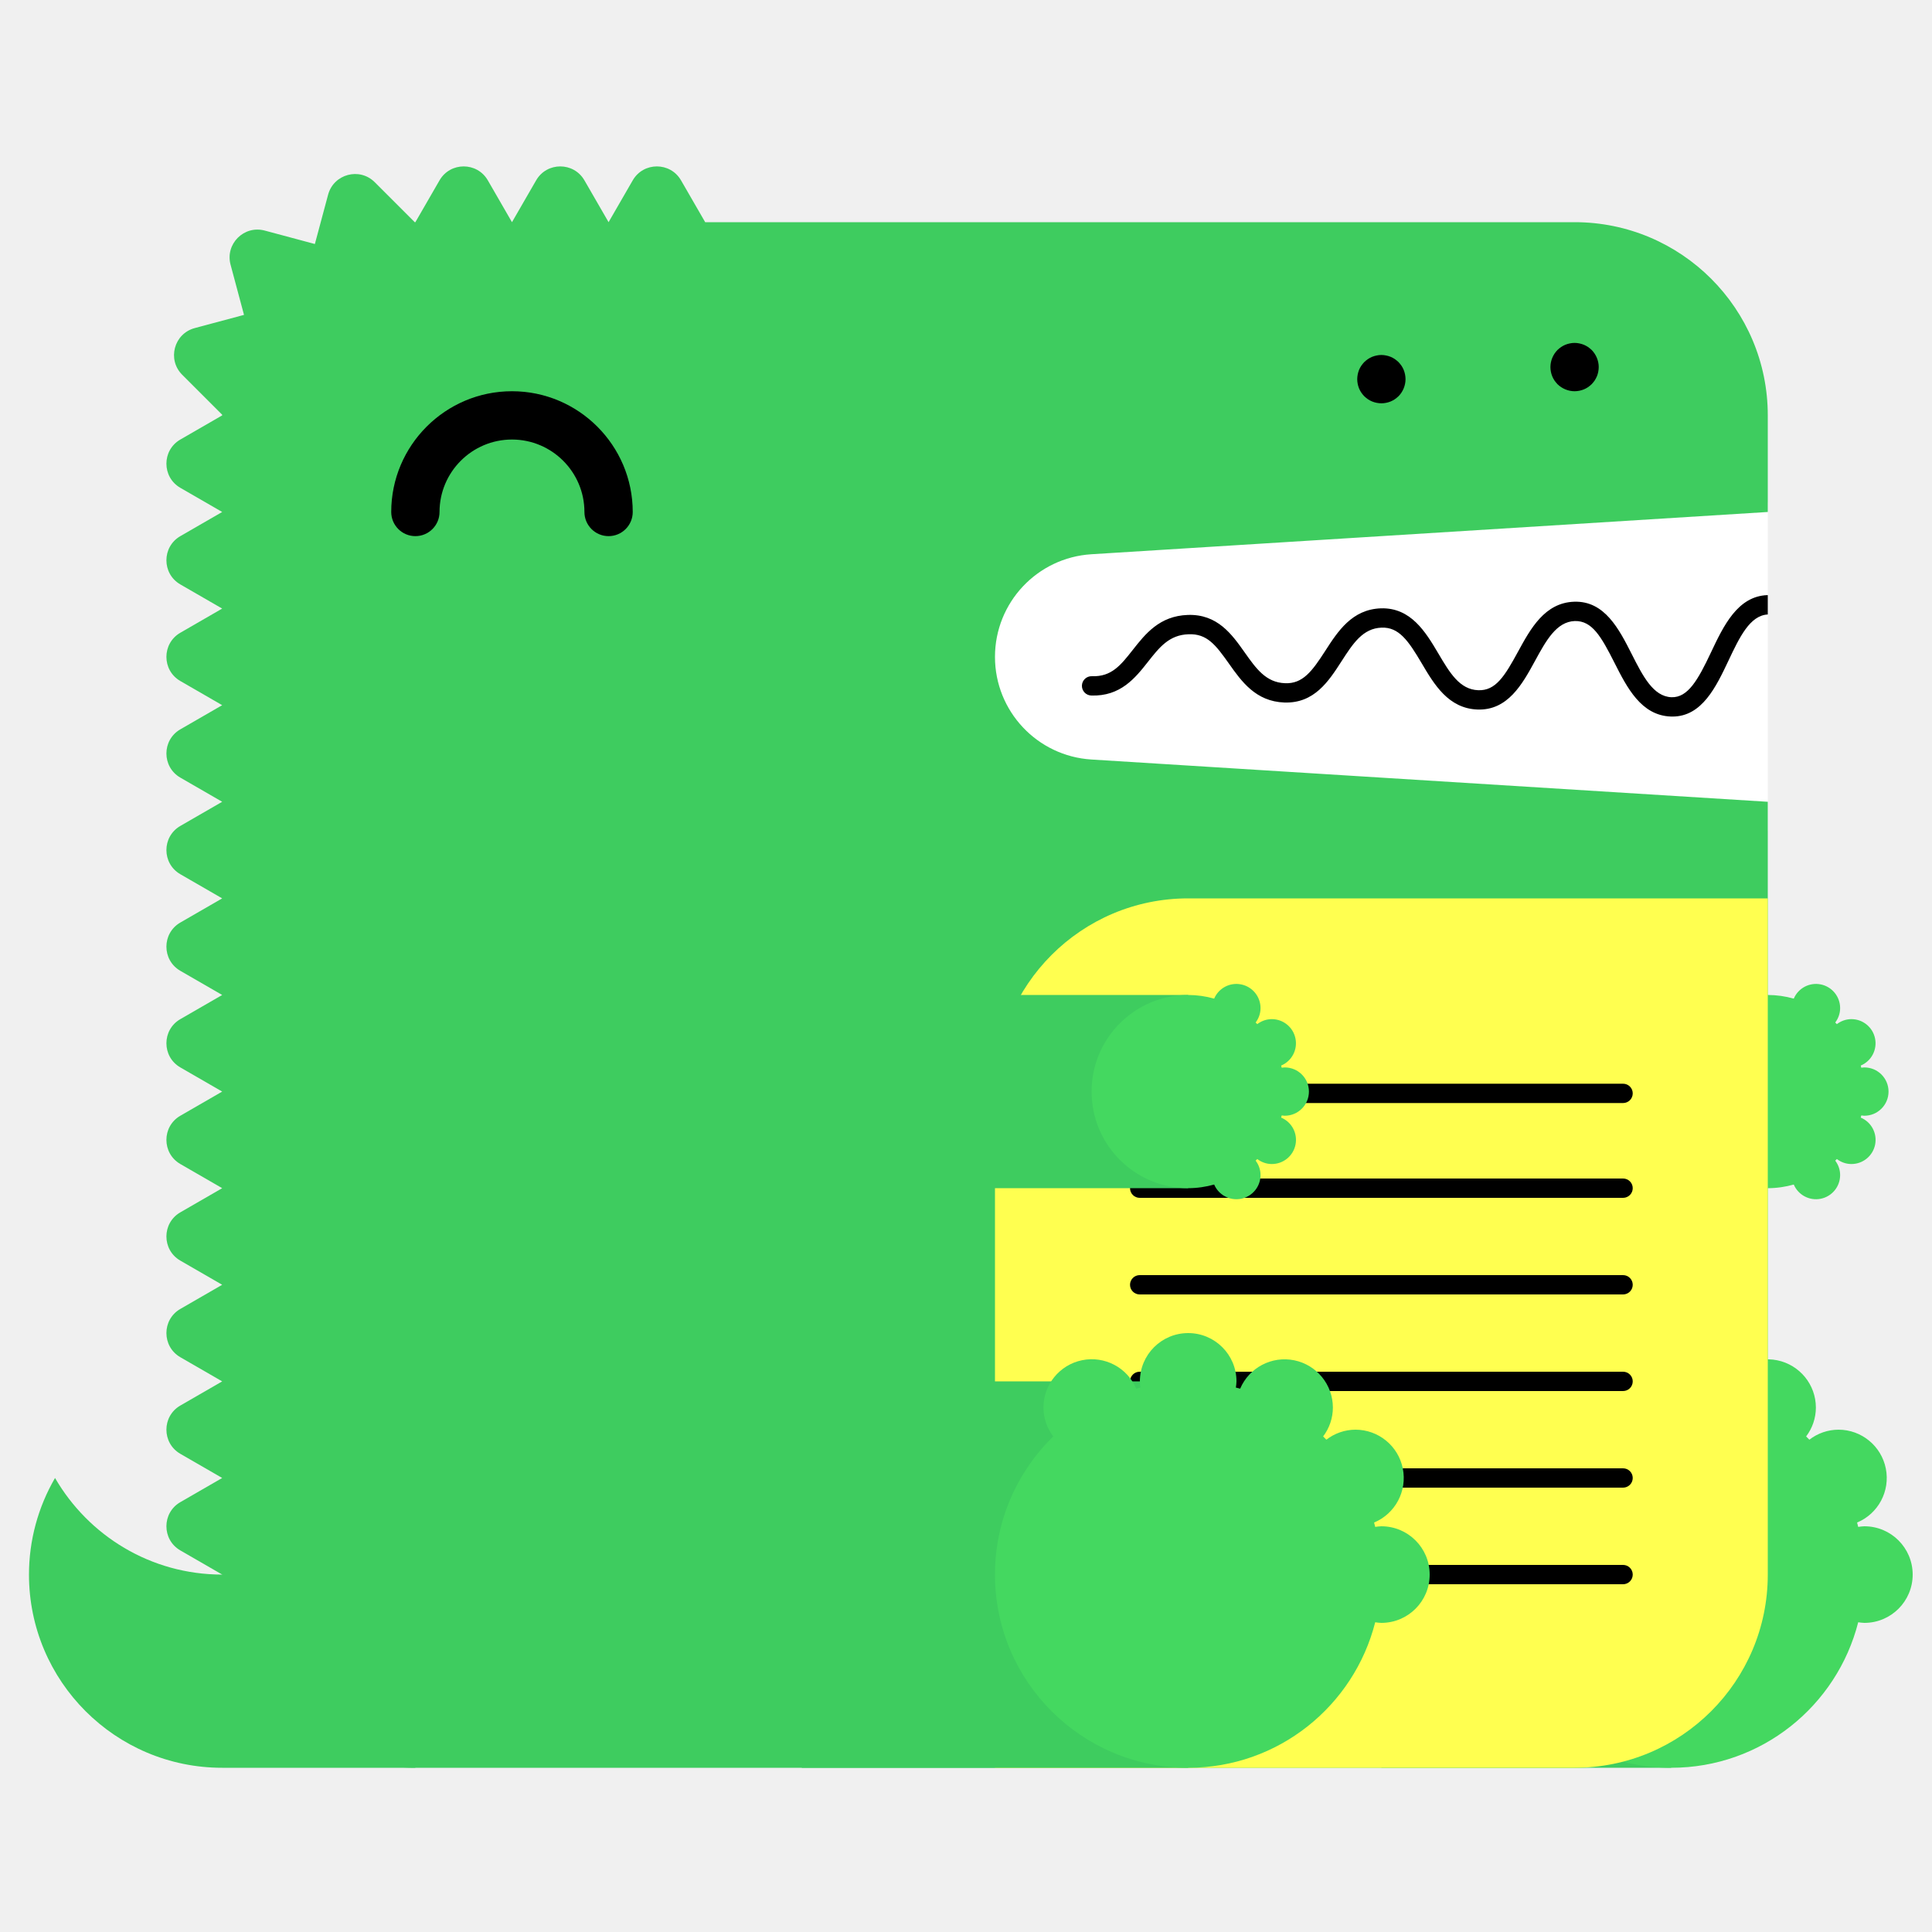
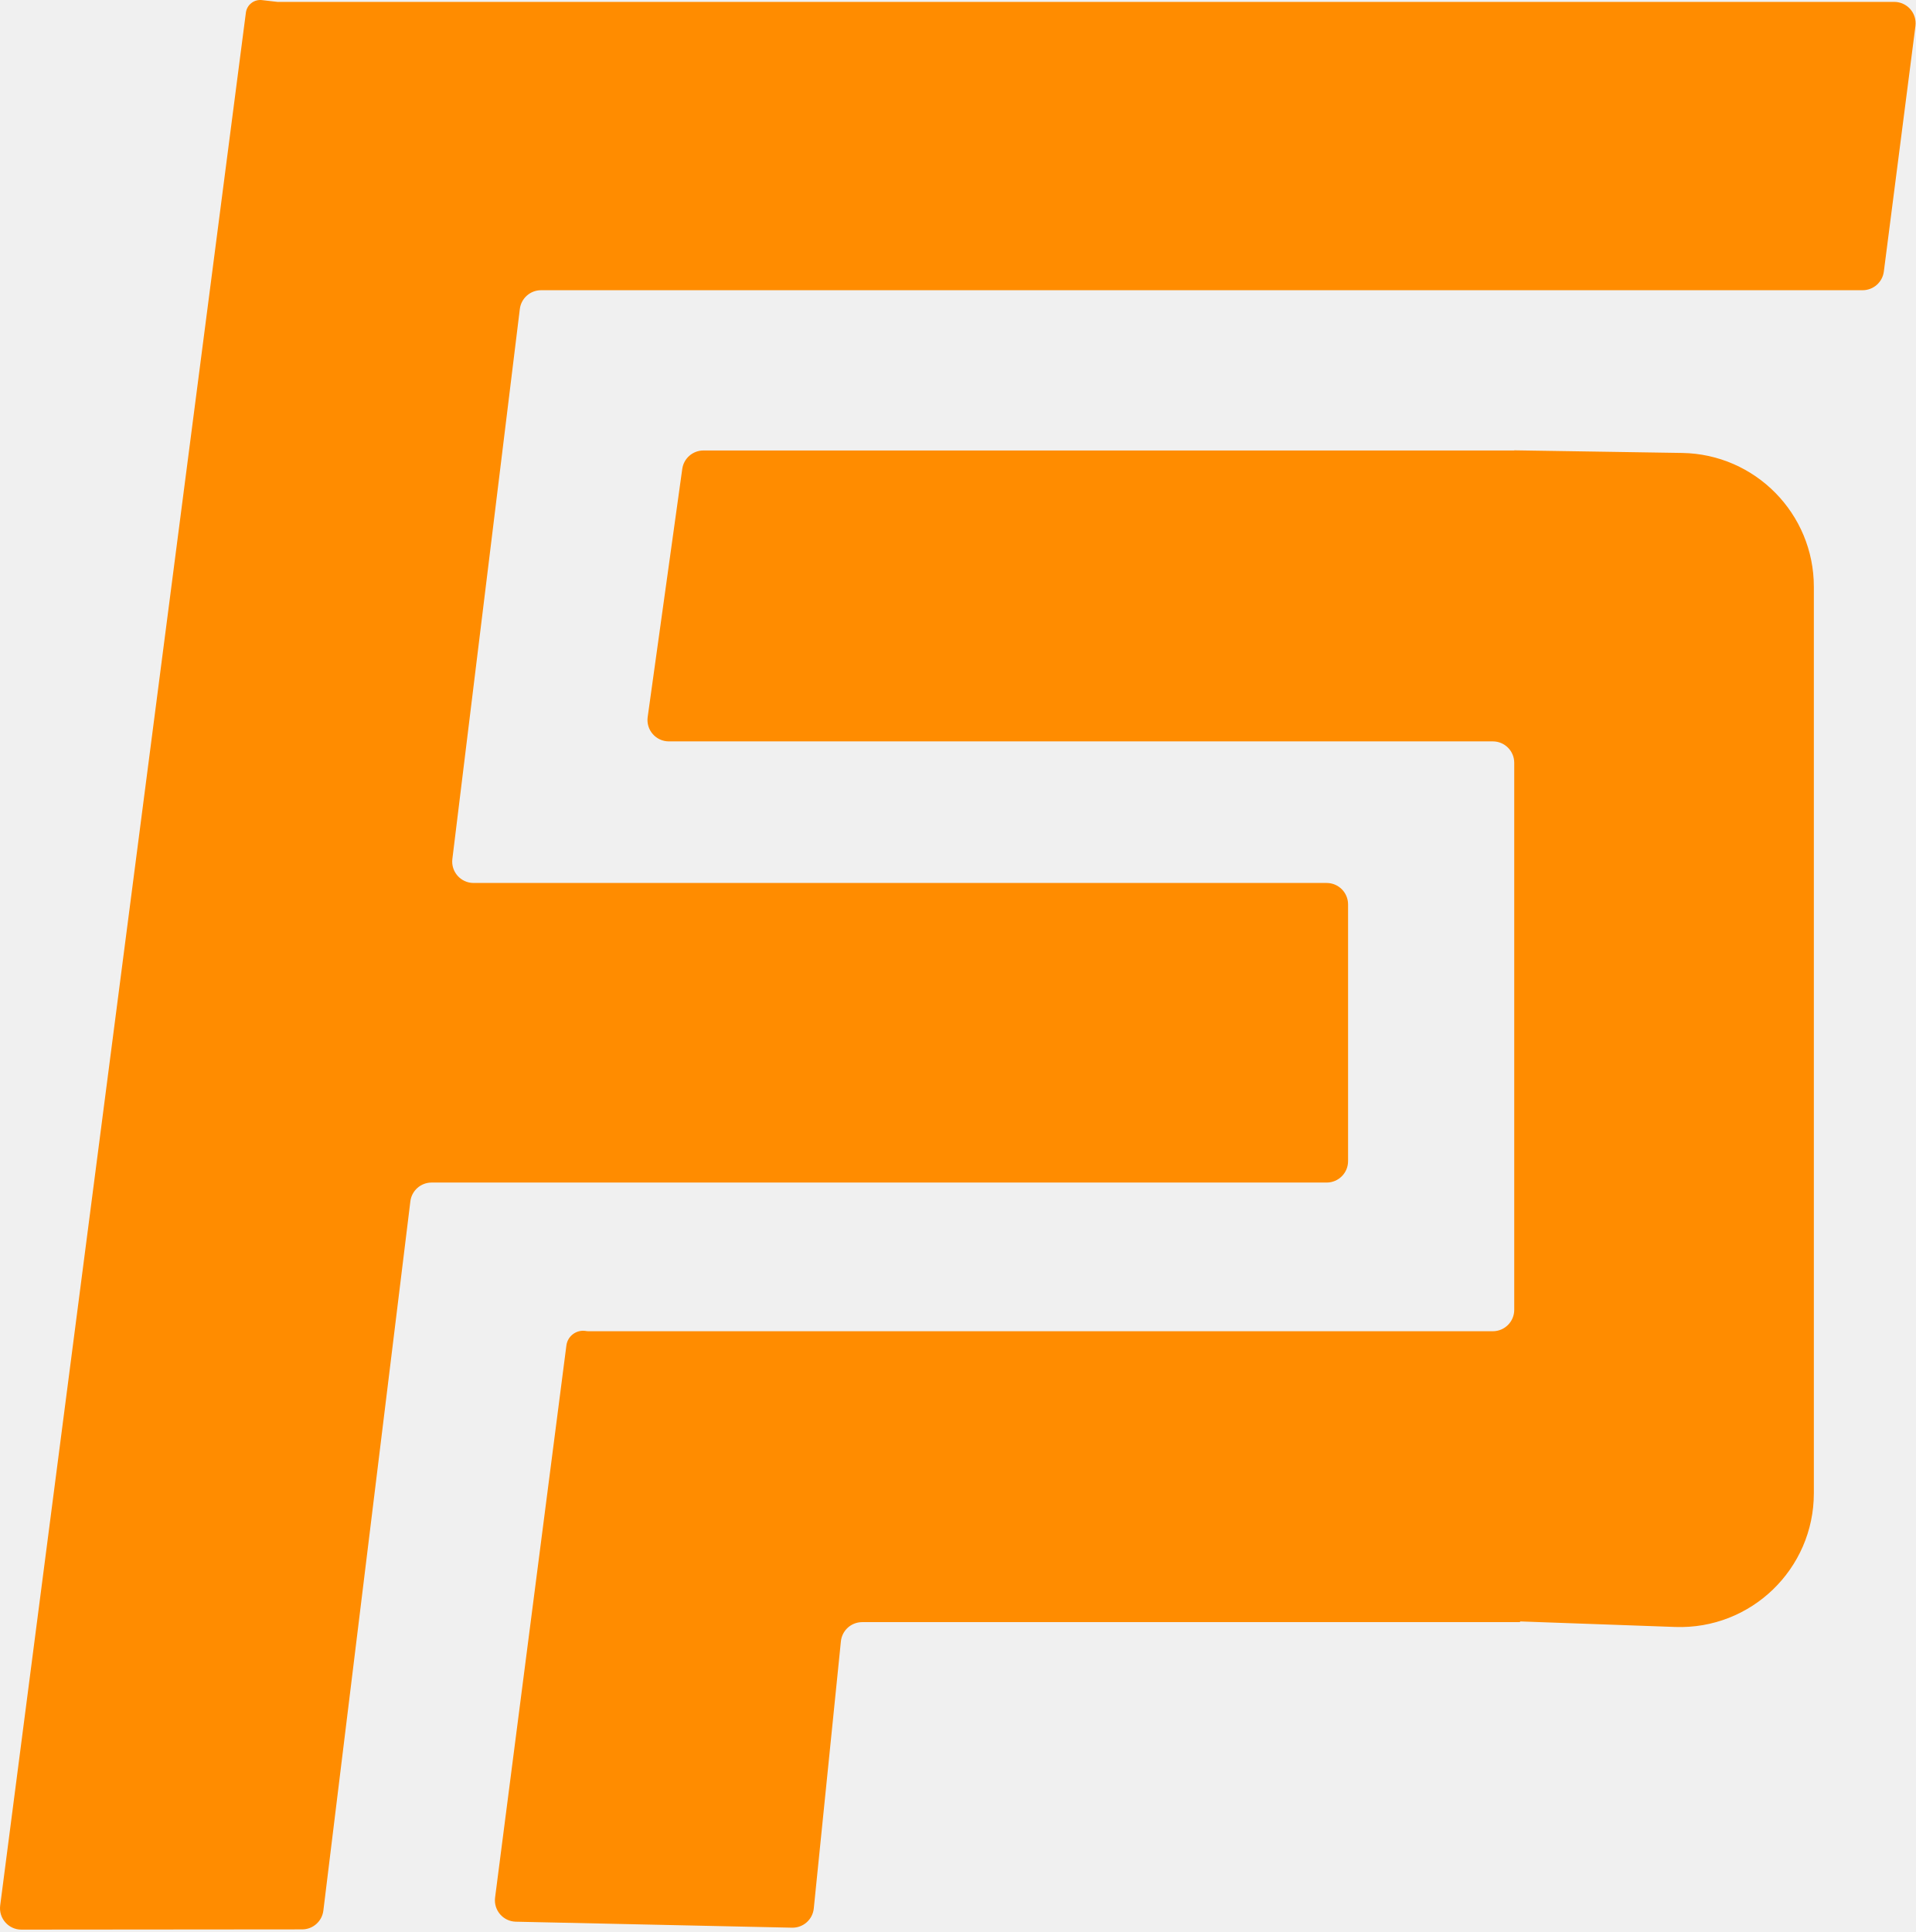
- <svg xmlns="http://www.w3.org/2000/svg" width="200" height="200" viewBox="0 0 200 200">
-   <g fill="none" fill-rule="evenodd">
-     <path fill="#FFF" d="M99 52h84v34H99z" />
-     <path d="M23 163c-7.398 0-13.843-4.027-17.303-10A19.886 19.886 0 0 0 3 163c0 11.046 8.954 20 20 20h20v-20H23z" fill="#3ECC5F" />
-     <path d="M112.98 57.376L183 53V43c0-11.046-8.954-20-20-20H73l-2.5-4.33c-1.112-1.925-3.889-1.925-5 0L63 23l-2.5-4.33c-1.111-1.925-3.889-1.925-5 0L53 23l-2.5-4.33c-1.111-1.925-3.889-1.925-5 0L43 23c-.022 0-.042.003-.065.003l-4.142-4.141c-1.57-1.571-4.252-.853-4.828 1.294l-1.369 5.104-5.192-1.392c-2.148-.575-4.111 1.389-3.535 3.536l1.39 5.193-5.102 1.367c-2.148.576-2.867 3.259-1.296 4.83l4.142 4.142c0 .021-.003.042-.003.064l-4.33 2.5c-1.925 1.111-1.925 3.889 0 5L23 53l-4.33 2.5c-1.925 1.111-1.925 3.889 0 5L23 63l-4.33 2.5c-1.925 1.111-1.925 3.889 0 5L23 73l-4.33 2.5c-1.925 1.111-1.925 3.889 0 5L23 83l-4.33 2.5c-1.925 1.111-1.925 3.889 0 5L23 93l-4.33 2.5c-1.925 1.111-1.925 3.889 0 5L23 103l-4.33 2.5c-1.925 1.111-1.925 3.889 0 5L23 113l-4.33 2.5c-1.925 1.111-1.925 3.889 0 5L23 123l-4.33 2.5c-1.925 1.111-1.925 3.889 0 5L23 133l-4.33 2.5c-1.925 1.111-1.925 3.889 0 5L23 143l-4.33 2.5c-1.925 1.111-1.925 3.889 0 5L23 153l-4.33 2.5c-1.925 1.111-1.925 3.889 0 5L23 163c0 11.046 8.954 20 20 20h120c11.046 0 20-8.954 20-20V83l-70.02-4.376A10.645 10.645 0 0 1 103 68c0-5.621 4.37-10.273 9.98-10.624" fill="#3ECC5F" />
-     <path fill="#3ECC5F" d="M143 183h30v-40h-30z" />
-     <path d="M193 158c-.219 0-.428.037-.639.064-.038-.15-.074-.301-.116-.451A5 5 0 0 0 190.32 148a4.96 4.96 0 0 0-3.016 1.036 26.531 26.531 0 0 0-.335-.336 4.955 4.955 0 0 0 1.011-2.987 5 5 0 0 0-9.599-1.959c-.148-.042-.297-.077-.445-.115.027-.211.064-.42.064-.639a5 5 0 0 0-5-5 5 5 0 0 0-5 5c0 .219.037.428.064.639-.148.038-.297.073-.445.115a4.998 4.998 0 0 0-9.599 1.959c0 1.125.384 2.151 1.011 2.987-3.717 3.632-6.031 8.693-6.031 14.3 0 11.046 8.954 20 20 20 9.339 0 17.16-6.41 19.361-15.064.211.027.42.064.639.064a5 5 0 0 0 5-5 5 5 0 0 0-5-5" fill="#44D860" />
-     <path fill="#3ECC5F" d="M153 123h30v-20h-30z" />
-     <path d="M193 115.5a2.5 2.5 0 1 0 0-5c-.109 0-.214.019-.319.032-.02-.075-.037-.15-.058-.225a2.501 2.501 0 0 0-.963-4.807c-.569 0-1.088.197-1.508.518a6.653 6.653 0 0 0-.168-.168c.314-.417.506-.931.506-1.494a2.5 2.5 0 0 0-4.8-.979A9.987 9.987 0 0 0 183 103c-5.522 0-10 4.478-10 10s4.478 10 10 10c.934 0 1.833-.138 2.69-.377a2.5 2.5 0 0 0 4.8-.979c0-.563-.192-1.077-.506-1.494.057-.055.113-.111.168-.168.42.321.939.518 1.508.518a2.5 2.5 0 0 0 .963-4.807c.021-.074.038-.15.058-.225.105.013.21.032.319.032" fill="#44D860" />
-     <path d="M63 55.5a2.5 2.5 0 0 1-2.5-2.5c0-4.136-3.364-7.5-7.5-7.5s-7.5 3.364-7.5 7.5a2.5 2.5 0 1 1-5 0c0-6.893 5.607-12.5 12.5-12.5S65.5 46.107 65.5 53a2.5 2.5 0 0 1-2.5 2.5" fill="#000" />
-     <path d="M103 183h60c11.046 0 20-8.954 20-20V93h-60c-11.046 0-20 8.954-20 20v70z" fill="#FFFF50" />
-     <path d="M168.02 124h-50.04a1 1 0 1 1 0-2h50.04a1 1 0 1 1 0 2m0 20h-50.04a1 1 0 1 1 0-2h50.04a1 1 0 1 1 0 2m0 20h-50.04a1 1 0 1 1 0-2h50.04a1 1 0 1 1 0 2m0-49.814h-50.04a1 1 0 1 1 0-2h50.04a1 1 0 1 1 0 2m0 19.814h-50.04a1 1 0 1 1 0-2h50.04a1 1 0 1 1 0 2m0 20h-50.04a1 1 0 1 1 0-2h50.04a1 1 0 1 1 0 2M183 61.611c-.012 0-.022-.006-.034-.005-3.09.105-4.552 3.196-5.842 5.923-1.346 2.85-2.387 4.703-4.093 4.647-1.889-.068-2.969-2.202-4.113-4.46-1.314-2.594-2.814-5.536-5.963-5.426-3.046.104-4.513 2.794-5.807 5.167-1.377 2.528-2.314 4.065-4.121 3.994-1.927-.07-2.951-1.805-4.136-3.813-1.321-2.236-2.848-4.75-5.936-4.664-2.994.103-4.465 2.385-5.763 4.4-1.373 2.13-2.335 3.428-4.165 3.351-1.973-.07-2.992-1.51-4.171-3.177-1.324-1.873-2.816-3.993-5.895-3.89-2.928.1-4.399 1.97-5.696 3.618-1.232 1.564-2.194 2.802-4.229 2.724a1 1 0 0 0-.072 2c3.017.101 4.545-1.8 5.872-3.487 1.177-1.496 2.193-2.787 4.193-2.855 1.926-.082 2.829 1.115 4.195 3.045 1.297 1.834 2.769 3.914 5.731 4.021 3.103.104 4.596-2.215 5.918-4.267 1.182-1.834 2.202-3.417 4.15-3.484 1.793-.067 2.769 1.35 4.145 3.681 1.297 2.197 2.766 4.686 5.787 4.796 3.125.108 4.634-2.62 5.949-5.035 1.139-2.088 2.214-4.06 4.119-4.126 1.793-.042 2.728 1.595 4.111 4.33 1.292 2.553 2.757 5.445 5.825 5.556l.169.003c3.064 0 4.518-3.075 5.805-5.794 1.139-2.41 2.217-4.68 4.067-4.773v-2z" fill="#000" />
-     <path fill="#3ECC5F" d="M83 183h40v-40H83z" />
-     <path d="M143 158c-.219 0-.428.037-.639.064-.038-.15-.074-.301-.116-.451A5 5 0 0 0 140.32 148a4.96 4.96 0 0 0-3.016 1.036 26.531 26.531 0 0 0-.335-.336 4.955 4.955 0 0 0 1.011-2.987 5 5 0 0 0-9.599-1.959c-.148-.042-.297-.077-.445-.115.027-.211.064-.42.064-.639a5 5 0 0 0-5-5 5 5 0 0 0-5 5c0 .219.037.428.064.639-.148.038-.297.073-.445.115a4.998 4.998 0 0 0-9.599 1.959c0 1.125.384 2.151 1.011 2.987-3.717 3.632-6.031 8.693-6.031 14.3 0 11.046 8.954 20 20 20 9.339 0 17.16-6.41 19.361-15.064.211.027.42.064.639.064a5 5 0 0 0 5-5 5 5 0 0 0-5-5" fill="#44D860" />
-     <path fill="#3ECC5F" d="M83 123h40v-20H83z" />
-     <path d="M133 115.5a2.5 2.5 0 1 0 0-5c-.109 0-.214.019-.319.032-.02-.075-.037-.15-.058-.225a2.501 2.501 0 0 0-.963-4.807c-.569 0-1.088.197-1.508.518a6.653 6.653 0 0 0-.168-.168c.314-.417.506-.931.506-1.494a2.5 2.5 0 0 0-4.8-.979A9.987 9.987 0 0 0 123 103c-5.522 0-10 4.478-10 10s4.478 10 10 10c.934 0 1.833-.138 2.69-.377a2.5 2.5 0 0 0 4.8-.979c0-.563-.192-1.077-.506-1.494.057-.055.113-.111.168-.168.42.321.939.518 1.508.518a2.5 2.5 0 0 0 .963-4.807c.021-.074.038-.15.058-.225.105.013.21.032.319.032" fill="#44D860" />
-     <path d="M143 41.75c-.16 0-.33-.02-.49-.05a2.52 2.52 0 0 1-.47-.14c-.15-.06-.29-.14-.431-.23-.13-.09-.259-.2-.38-.31-.109-.12-.219-.24-.309-.38s-.17-.28-.231-.43a2.619 2.619 0 0 1-.189-.96c0-.16.02-.33.05-.49.03-.16.08-.31.139-.47.061-.15.141-.29.231-.43.09-.13.2-.26.309-.38.121-.11.25-.22.38-.31.141-.09.281-.17.431-.23.149-.06.31-.11.47-.14.32-.07.65-.07.98 0 .159.03.32.08.47.14.149.06.29.14.43.23.13.09.259.2.38.31.11.12.22.25.31.38.09.14.17.28.23.43.06.16.11.31.14.47.029.16.05.33.05.49 0 .66-.271 1.31-.73 1.77-.121.11-.25.22-.38.31-.14.09-.281.17-.43.23a2.565 2.565 0 0 1-.96.19m20-1.25c-.66 0-1.3-.27-1.771-.73a3.802 3.802 0 0 1-.309-.38c-.09-.14-.17-.28-.231-.43a2.619 2.619 0 0 1-.189-.96c0-.66.27-1.3.729-1.77.121-.11.25-.22.38-.31.141-.09.281-.17.431-.23.149-.06.31-.11.47-.14.32-.07.66-.07.98 0 .159.03.32.08.47.14.149.06.29.14.43.23.13.09.259.2.38.31.459.47.73 1.11.73 1.77 0 .16-.021.33-.05.49-.03.16-.08.32-.14.47-.07.15-.14.29-.23.43-.09.13-.2.26-.31.38-.121.11-.25.22-.38.31-.14.09-.281.17-.43.23a2.565 2.565 0 0 1-.96.19" fill="#000" />
-   </g>
+ <svg xmlns="http://www.w3.org/2000/svg" width="346" height="349" viewBox="0 0 346 349" fill="none">
+   <path fill-rule="evenodd" clip-rule="evenodd" d="M97.728 52.425C95.775 52.425 94.129 53.882 93.891 55.82L81.706 155.166C81.423 157.47 83.221 159.502 85.542 159.502H239.623C241.758 159.502 243.488 161.233 243.488 163.367V209.753C243.488 211.887 241.758 213.618 239.623 213.618H77.956C76.004 213.618 74.357 215.075 74.12 217.013L58.405 345.134C58.167 347.071 56.523 348.527 54.571 348.529L3.869 348.572C1.536 348.574 -0.268 346.524 0.033 344.209L44.412 2.284C44.596 0.862 45.888 -0.147 47.312 0.018L50.226 0.355C50.23 0.355 50.234 0.352 50.234 0.348C50.234 0.345 50.237 0.342 50.24 0.342H342.134C344.465 0.342 346.266 2.389 345.968 4.701L340.259 49.053C340.011 50.981 338.369 52.425 336.425 52.425L97.728 52.425ZM327.618 105.993C327.618 92.789 317.023 82.028 303.821 81.822L273.516 81.348C273.508 81.348 273.502 81.354 273.502 81.362C273.502 81.37 273.495 81.376 273.488 81.376H127.059C125.13 81.376 123.496 82.798 123.23 84.708L116.984 129.526C116.66 131.85 118.466 133.925 120.813 133.925H269.636C271.771 133.925 273.502 135.655 273.502 137.79L273.502 236.61C273.502 238.745 271.771 240.475 269.636 240.475H106.315C106.148 240.475 105.982 240.462 105.817 240.434C104.118 240.152 102.523 241.337 102.303 243.045L89.422 342.779C89.128 345.058 90.875 347.089 93.172 347.139L143.055 348.221C145.071 348.265 146.781 346.753 146.985 344.747L151.882 296.499C152.083 294.525 153.744 293.024 155.728 293.024H274.492C274.526 293.024 274.554 292.996 274.554 292.962C274.554 292.926 274.583 292.898 274.618 292.899L302.58 293.898C316.261 294.387 327.618 283.429 327.618 269.739L327.618 105.993Z" fill="#FF8C00" />
</svg>
